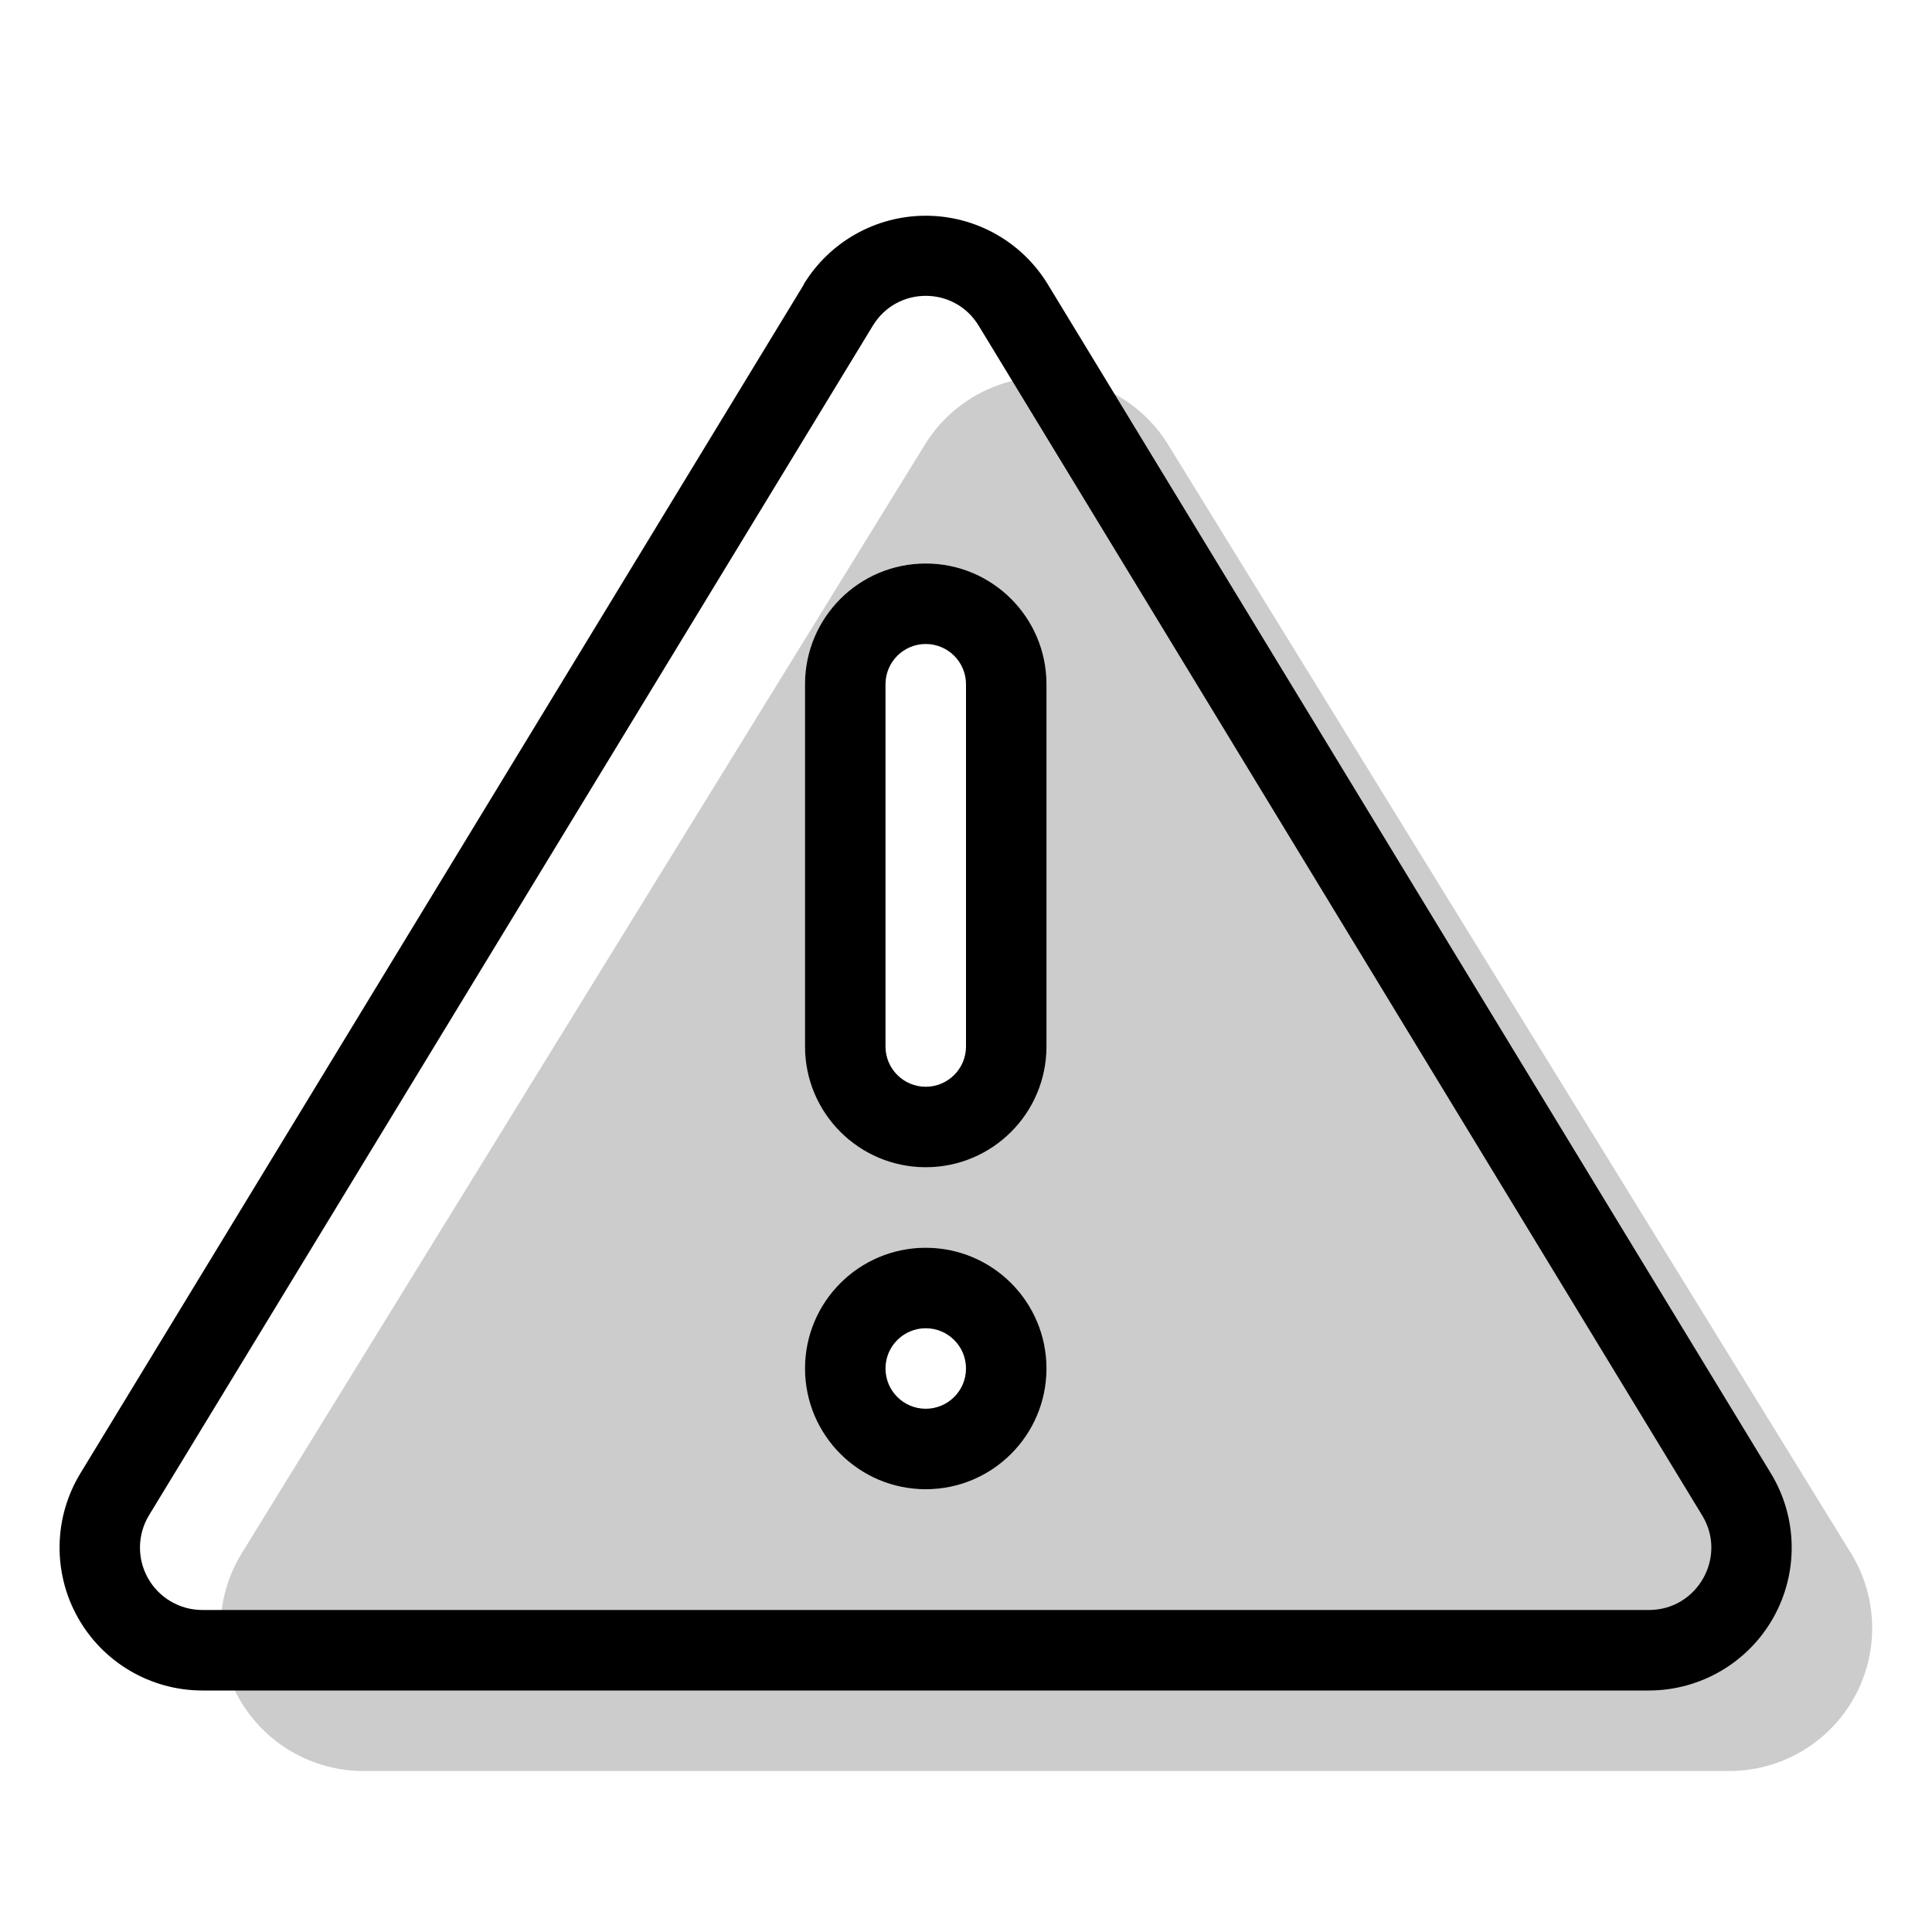
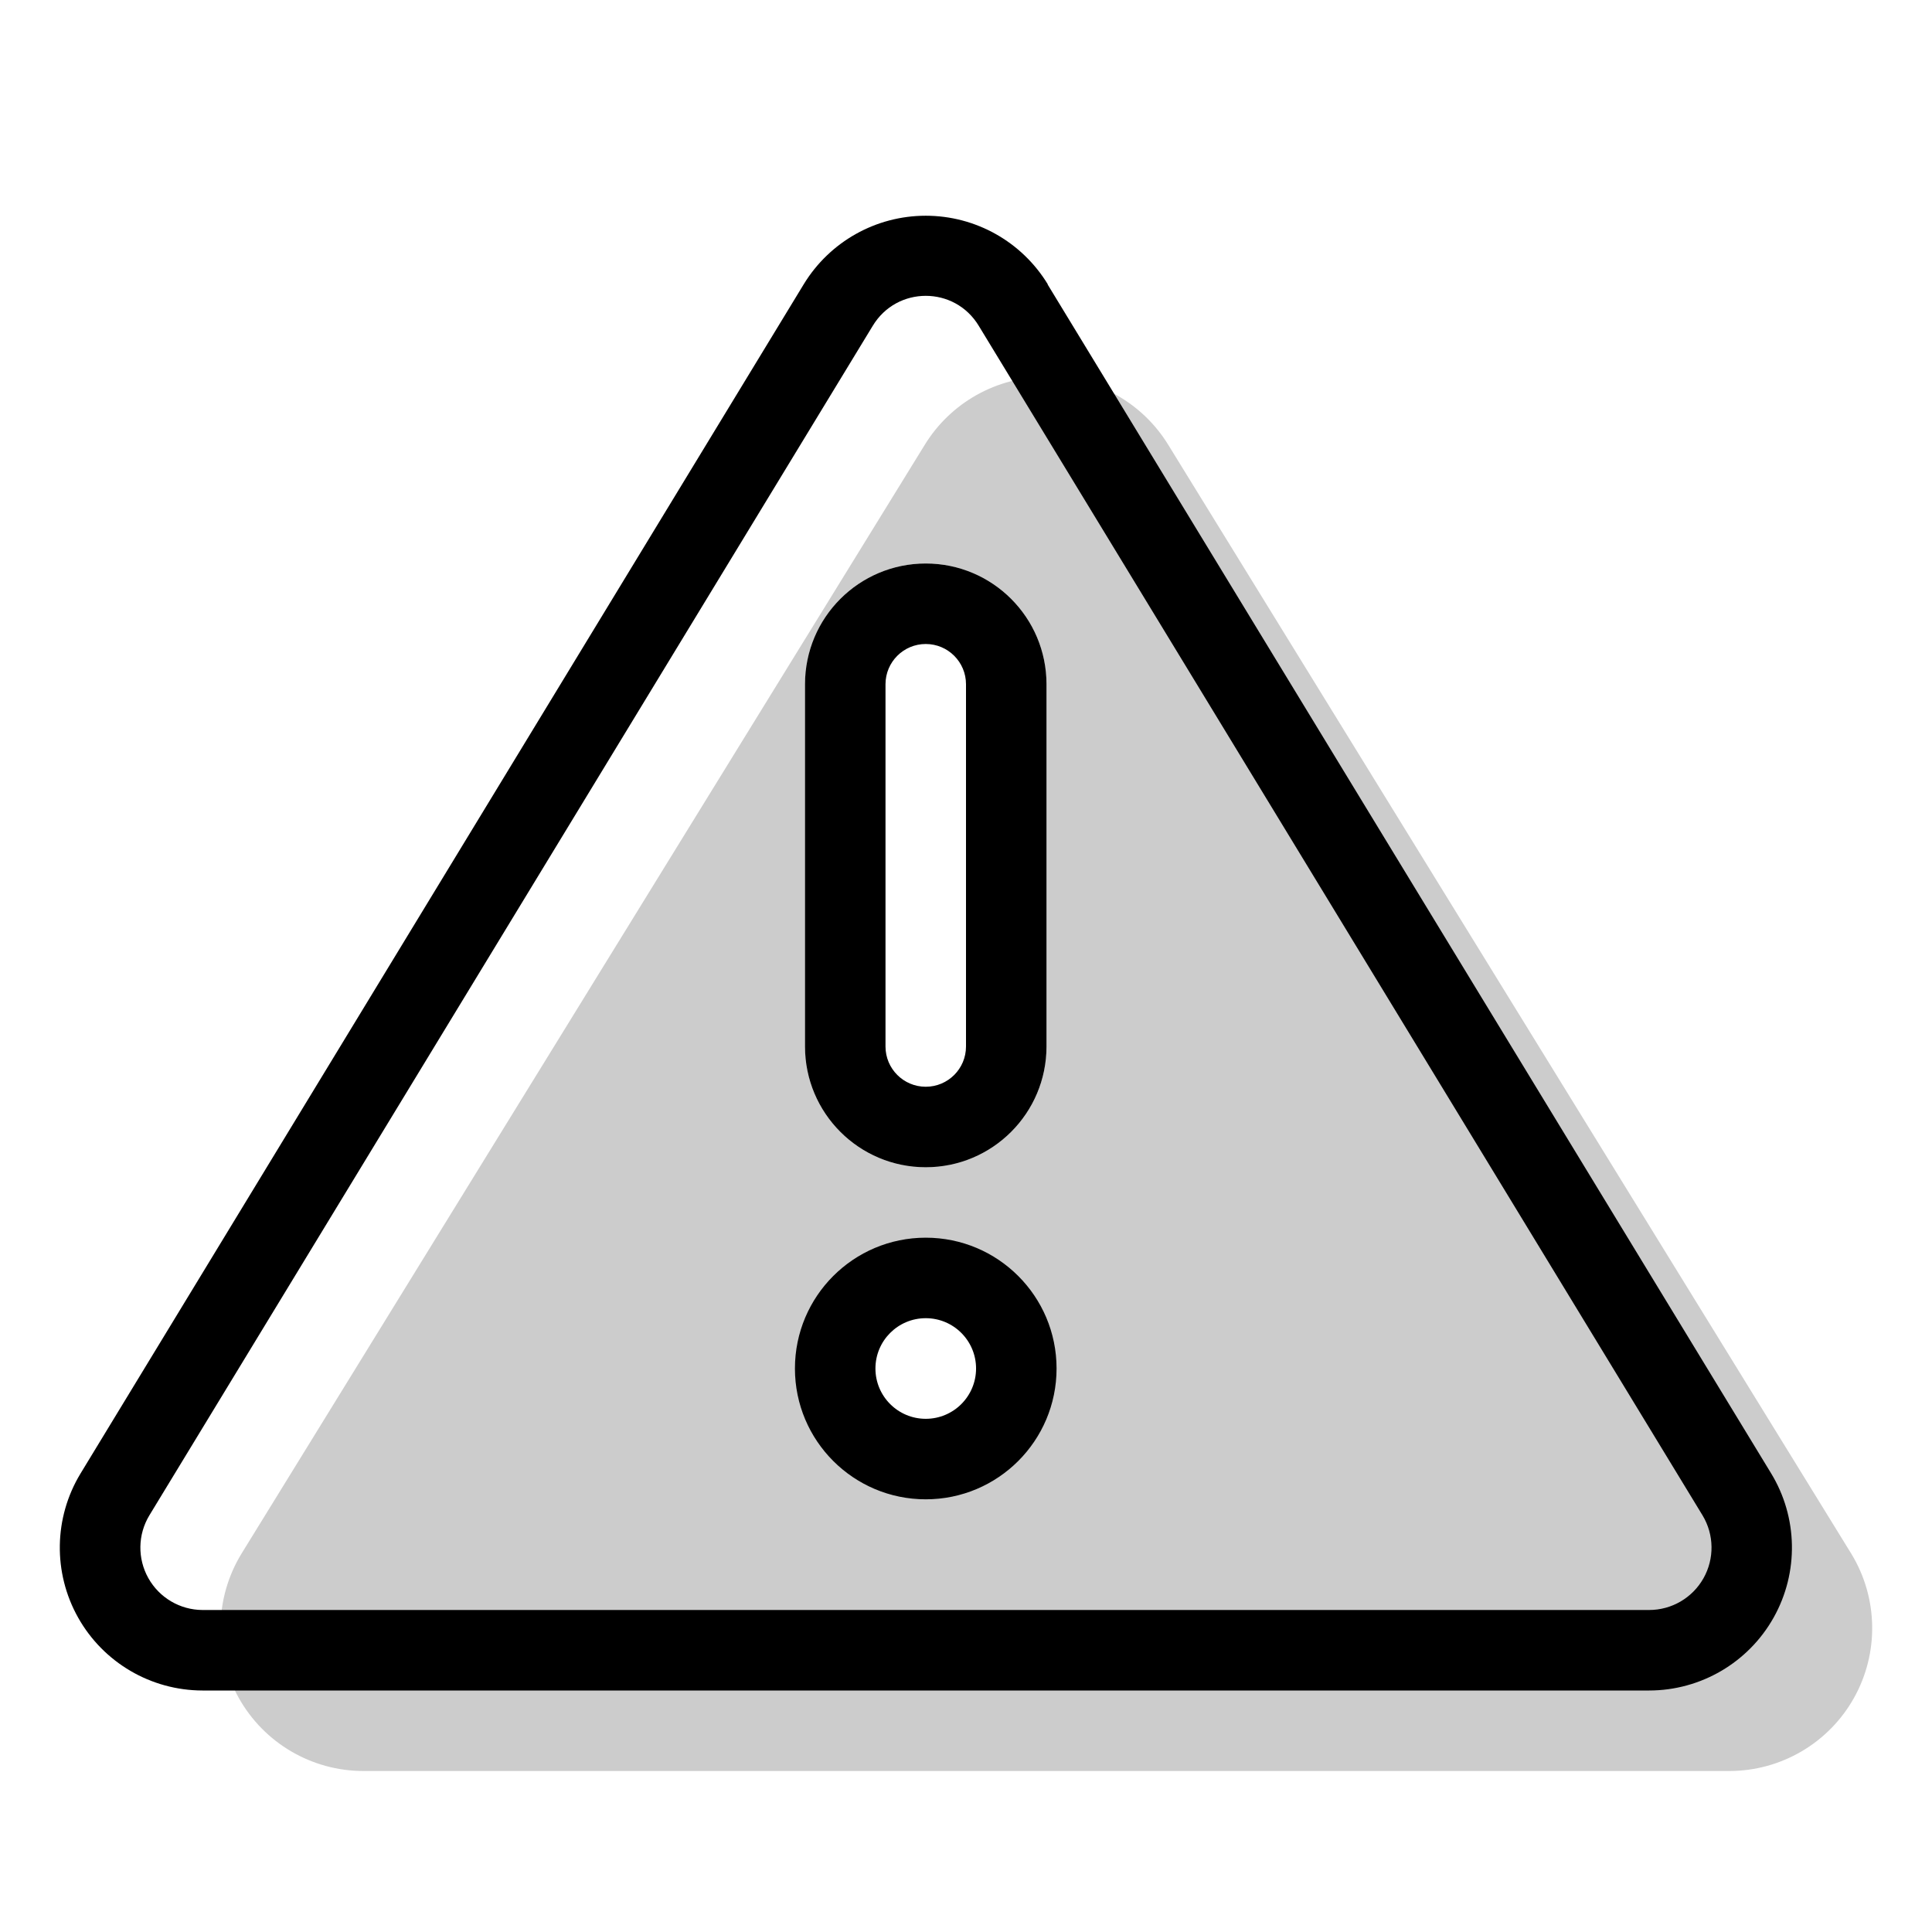
<svg aria-hidden="true" class="svg-spot spotAlert" width="48" height="48" viewBox="0 0 48 48">
  <path opacity=".2" d="M22.97 11.06a3.55 3.55 0 016.06 0L46 38.61A3.55 3.55 0 0142.97 44H9.03A3.55 3.55 0 016 38.6l16.97-27.54zM23 37a3 3 0 100-6 3 3 0 000 6zm0-23a3 3 0 00-3 3v9a3 3 0 106 0v-9a3 3 0 00-3-3z" />
-   <path d="M23 37a3 3 0 100-6 3 3 0 000 6zm0-2a1 1 0 110-2 1 1 0 010 2zm0-21a3 3 0 00-3 3v9a3 3 0 106 0v-9a3 3 0 00-3-3zm-1 3a1 1 0 112 0v9a1 1 0 11-2 0v-9zm-2.03-9.94a3.55 3.55 0 016.06 0L44 36.61A3.55 3.55 0 0140.97 42H5.03A3.55 3.55 0 012 36.6L19.97 7.07zm4.35 1.04c-.6-1-2.04-1-2.64 0L3.7 37.65A1.55 1.55 0 005.03 40h35.94c1.2 0 1.95-1.32 1.32-2.35L24.32 8.1z" />
+   <path d="M20 17a3 3 0 116 0v9a3 3 0 11-6 0v-9zm3-1a1 1 0 00-1 1v9a1 1 0 102 0v-9a1 1 0 00-1-1zm3.25 18a3.25 3.25 0 11-6.5 0 3.25 3.25 0 016.5 0zm-2 0a1.25 1.25 0 10-2.5 0 1.25 1.25 0 002.5 0zm1.78-26.94a3.55 3.55 0 00-6.06 0L2 36.61A3.55 3.55 0 005.03 42h35.94A3.55 3.55 0 0044 36.6L26.03 7.07zM21.68 8.1c.6-1 2.04-1 2.64 0L42.3 37.65A1.55 1.55 0 0140.97 40H5.03a1.55 1.55 0 01-1.32-2.35L21.68 8.1z" />
</svg>
